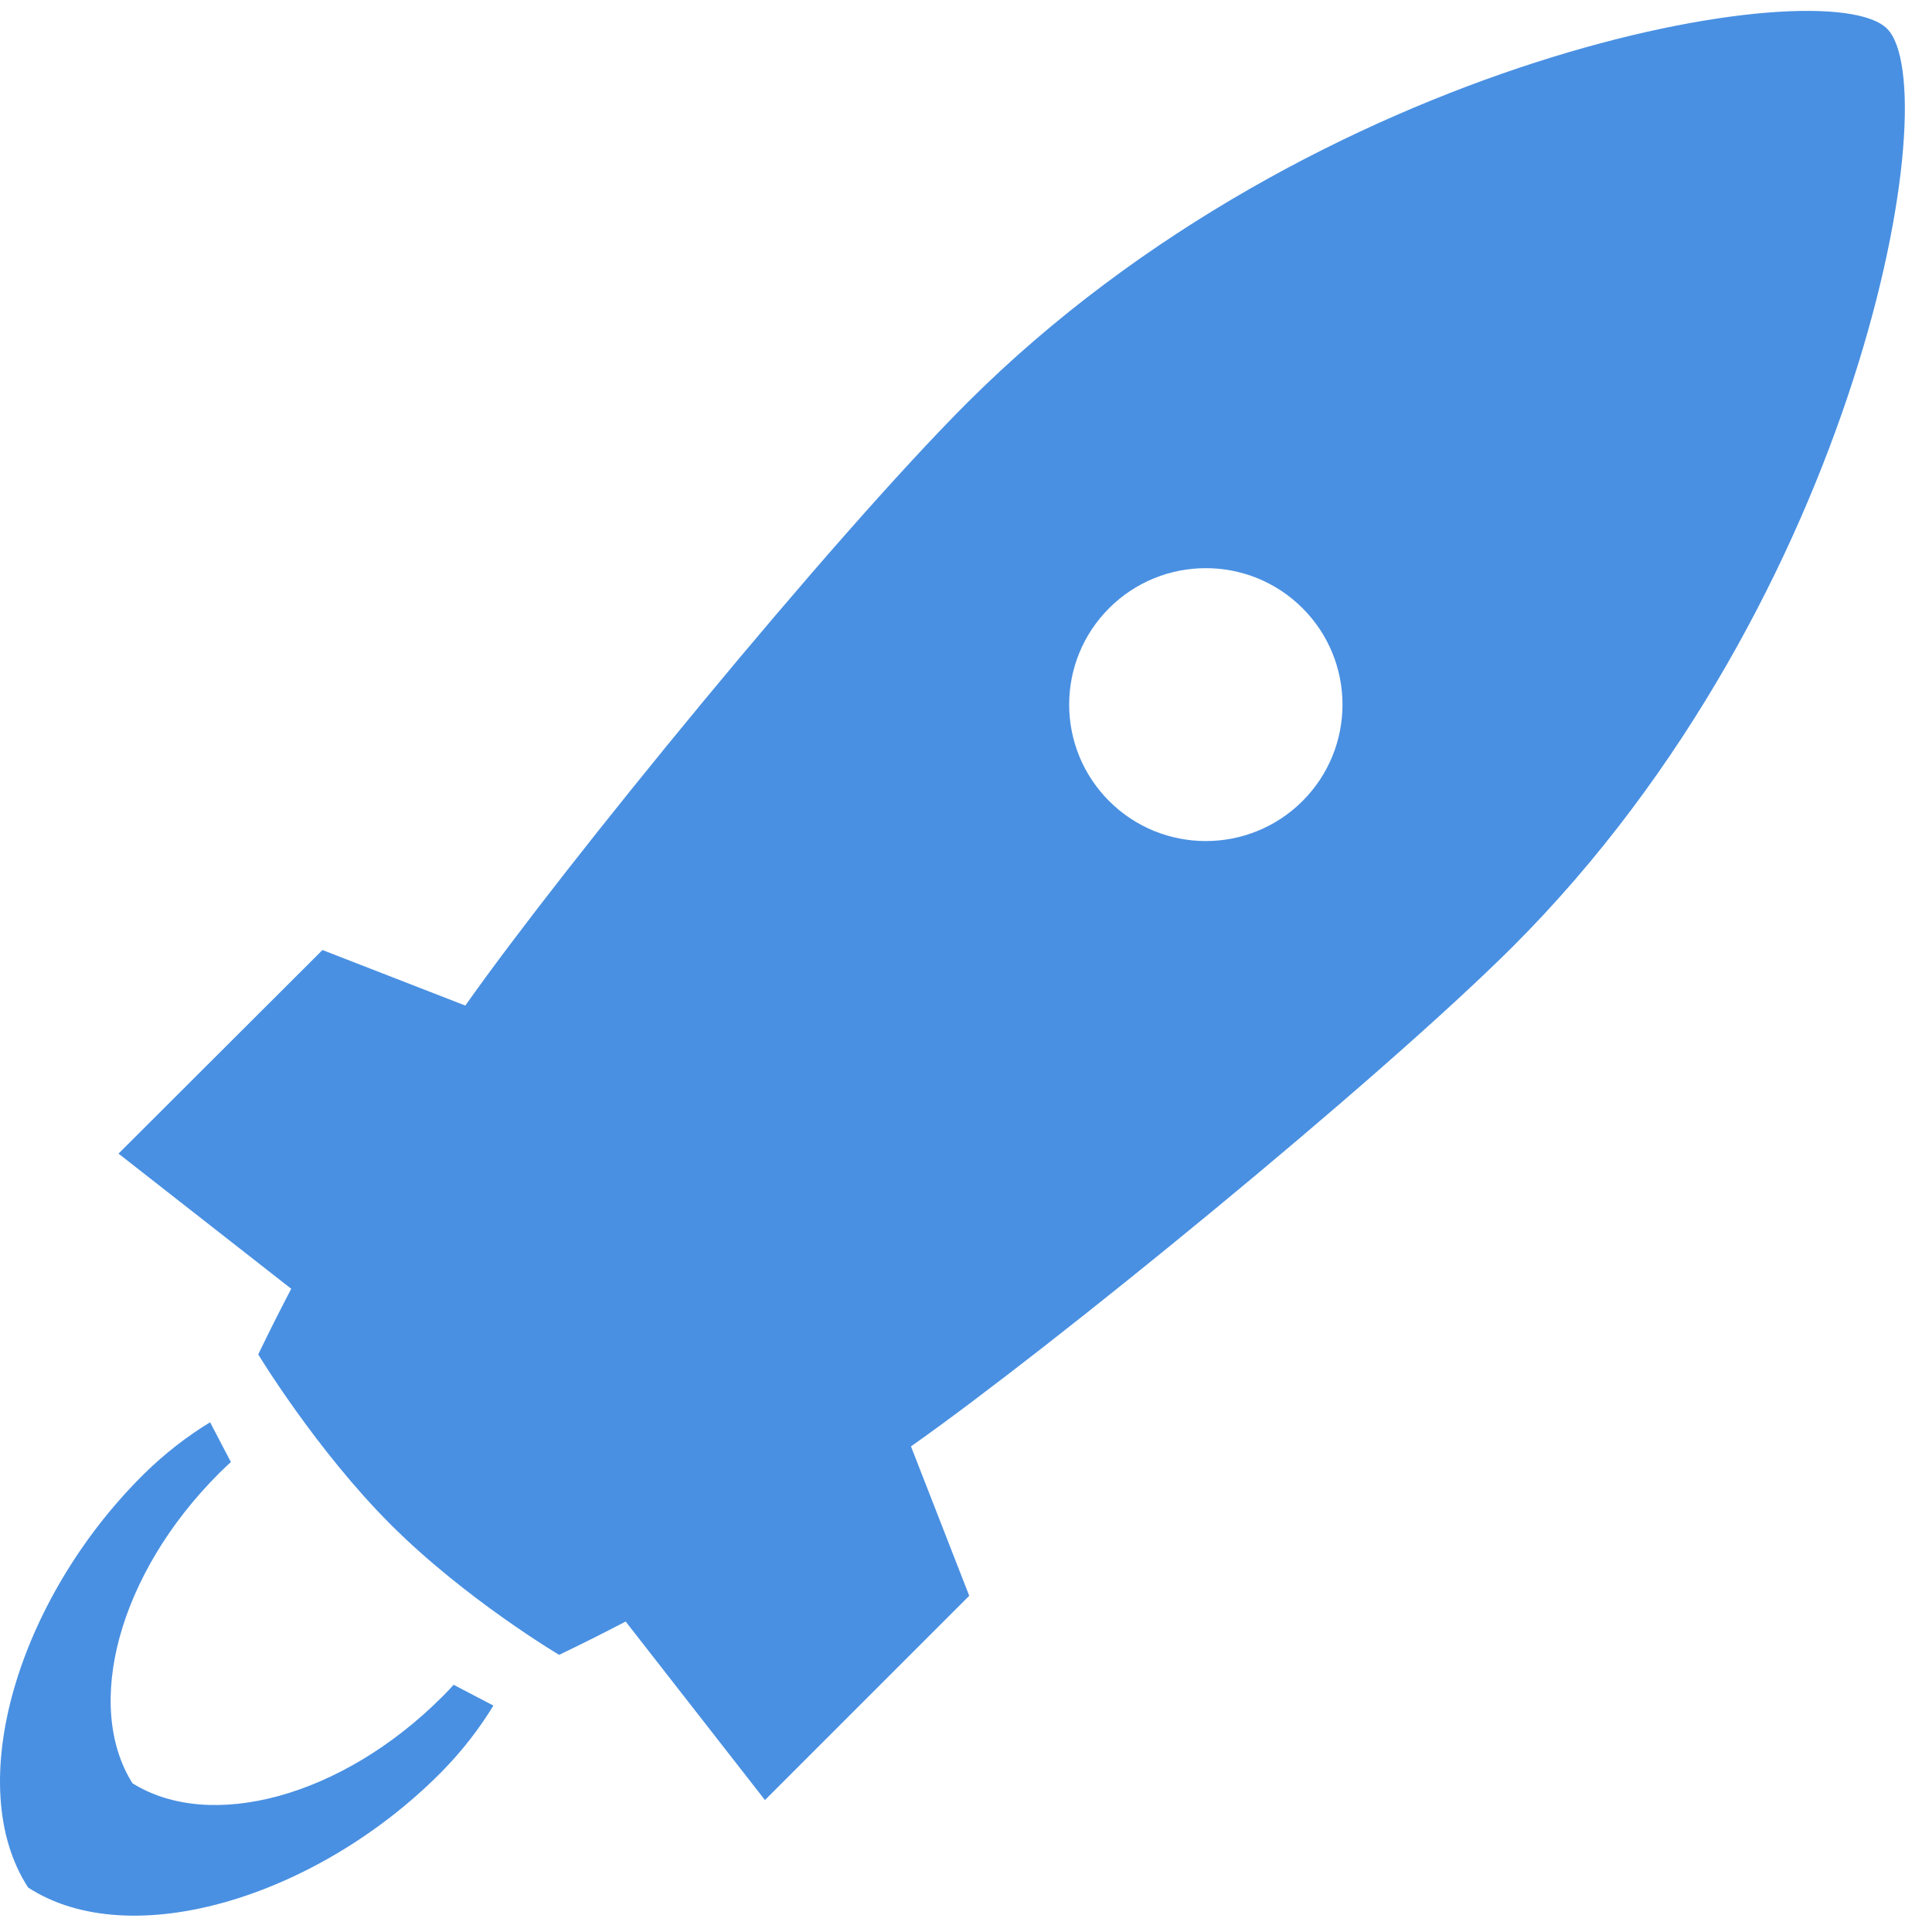
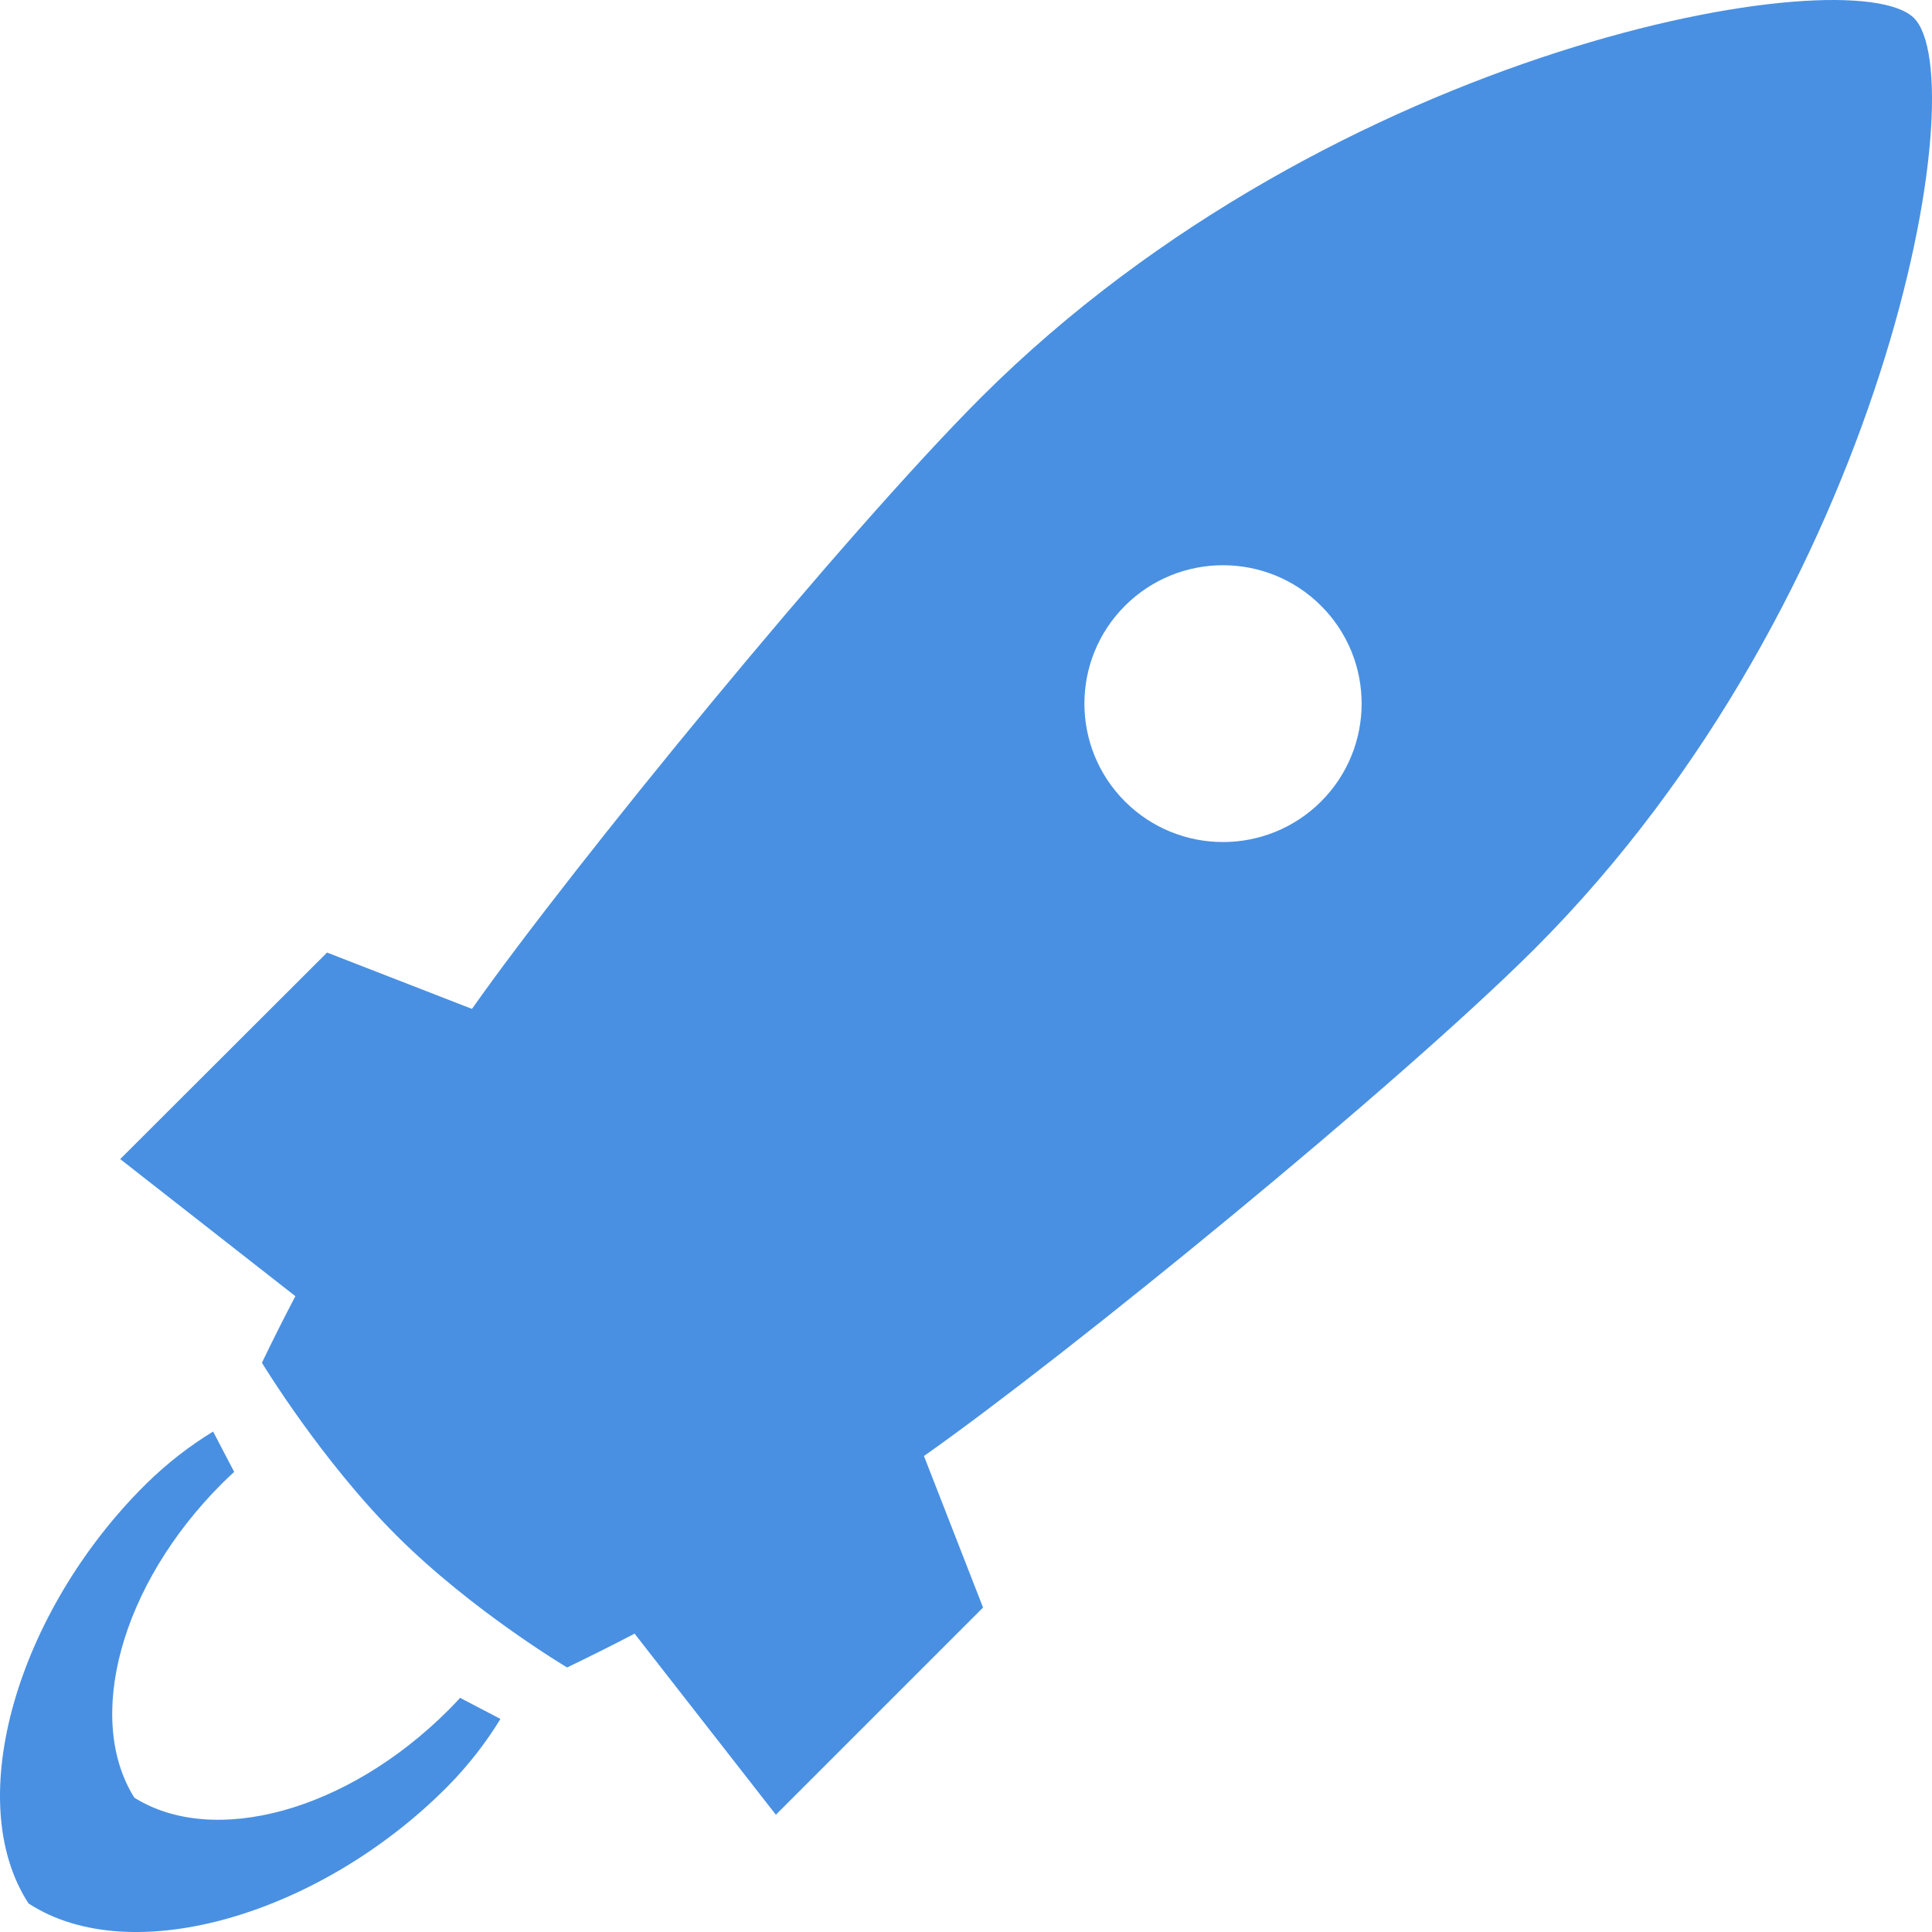
- <svg xmlns="http://www.w3.org/2000/svg" width="70" height="71" viewBox="0 0 70 71">
-   <path fill="#4990E2" fill-rule="evenodd" d="M69.347,1.054 C67.121,-1.172 48.365,2.018 35.565,14.78 C30.56,19.782 20.754,31.771 17.1,36.954 L11.85,34.913 L4.355,42.395 L10.702,47.362 C10.278,48.172 9.874,48.976 9.49,49.775 C9.49,49.775 11.623,53.296 14.366,56.034 C17.108,58.773 20.547,60.815 20.547,60.815 C21.357,60.427 22.172,60.019 22.992,59.59 L28.111,66.151 L35.618,58.644 L33.477,53.154 C38.64,49.518 50.616,39.75 55.599,34.781 C68.38,22.001 71.573,3.28 69.347,1.054 L69.347,1.054 Z M40.761,29.44 C42.722,31.398 45.902,31.398 47.864,29.44 C49.825,27.481 49.825,24.306 47.864,22.348 C45.902,20.39 42.722,20.39 40.761,22.348 C38.8,24.306 38.8,27.481 40.761,29.44 L40.761,29.44 L40.761,29.44 L40.761,29.44 Z M18.132,62.679 C17.614,63.53 16.983,64.345 16.241,65.101 C16.212,65.13 16.183,65.16 16.154,65.189 C11.609,69.733 4.787,71.806 1.034,69.366 C-1.406,65.613 0.667,58.791 5.211,54.247 C5.24,54.217 5.27,54.188 5.299,54.159 C6.055,53.417 6.87,52.786 7.721,52.268 L8.485,53.73 C8.359,53.843 8.236,53.96 8.114,54.08 C8.09,54.104 8.066,54.127 8.042,54.151 C4.352,57.841 3.077,62.678 4.867,65.533 C7.722,67.323 12.559,66.048 16.249,62.358 C16.273,62.334 16.297,62.31 16.32,62.286 C16.44,62.164 16.557,62.041 16.67,61.915 L18.132,62.679 L18.132,62.679 L18.132,62.679 L18.132,62.679 Z" />
+ <svg xmlns="http://www.w3.org/2000/svg" width="70" height="70" viewBox="0 0 70 70">
+   <path fill="#4990E2" fill-rule="evenodd" d="M69.347,0.654 C67.121,-1.572 48.365,1.618 35.565,14.38 C30.56,19.383 20.754,31.371 17.1,36.554 L11.85,34.513 L4.355,41.996 L10.702,46.963 C10.278,47.772 9.874,48.576 9.49,49.375 C9.49,49.375 11.623,52.896 14.366,55.635 C17.108,58.373 20.547,60.415 20.547,60.415 C21.357,60.027 22.172,59.619 22.992,59.19 L28.111,65.751 L35.618,58.244 L33.477,52.754 C38.64,49.119 50.616,39.35 55.599,34.381 C68.38,21.602 71.573,2.88 69.347,0.654 L69.347,0.654 Z M40.761,29.04 C42.722,30.998 45.902,30.998 47.864,29.04 C49.825,27.081 49.825,23.906 47.864,21.948 C45.902,19.99 42.722,19.99 40.761,21.948 C38.8,23.906 38.8,27.081 40.761,29.04 L40.761,29.04 L40.761,29.04 L40.761,29.04 Z M18.132,62.28 C17.614,63.13 16.983,63.946 16.241,64.701 C16.212,64.73 16.183,64.76 16.154,64.789 C11.609,69.334 4.787,71.407 1.034,68.966 C-1.406,65.213 0.667,58.391 5.211,53.847 C5.24,53.817 5.27,53.788 5.299,53.759 C6.055,53.017 6.87,52.386 7.721,51.868 L8.485,53.33 C8.359,53.444 8.236,53.56 8.114,53.68 C8.09,53.704 8.066,53.727 8.042,53.751 C4.352,57.441 3.077,62.278 4.867,65.133 C7.722,66.923 12.559,65.648 16.249,61.958 C16.273,61.934 16.297,61.91 16.32,61.886 C16.44,61.764 16.557,61.641 16.67,61.516 L18.132,62.28 L18.132,62.28 L18.132,62.28 L18.132,62.28 Z" />
</svg>
